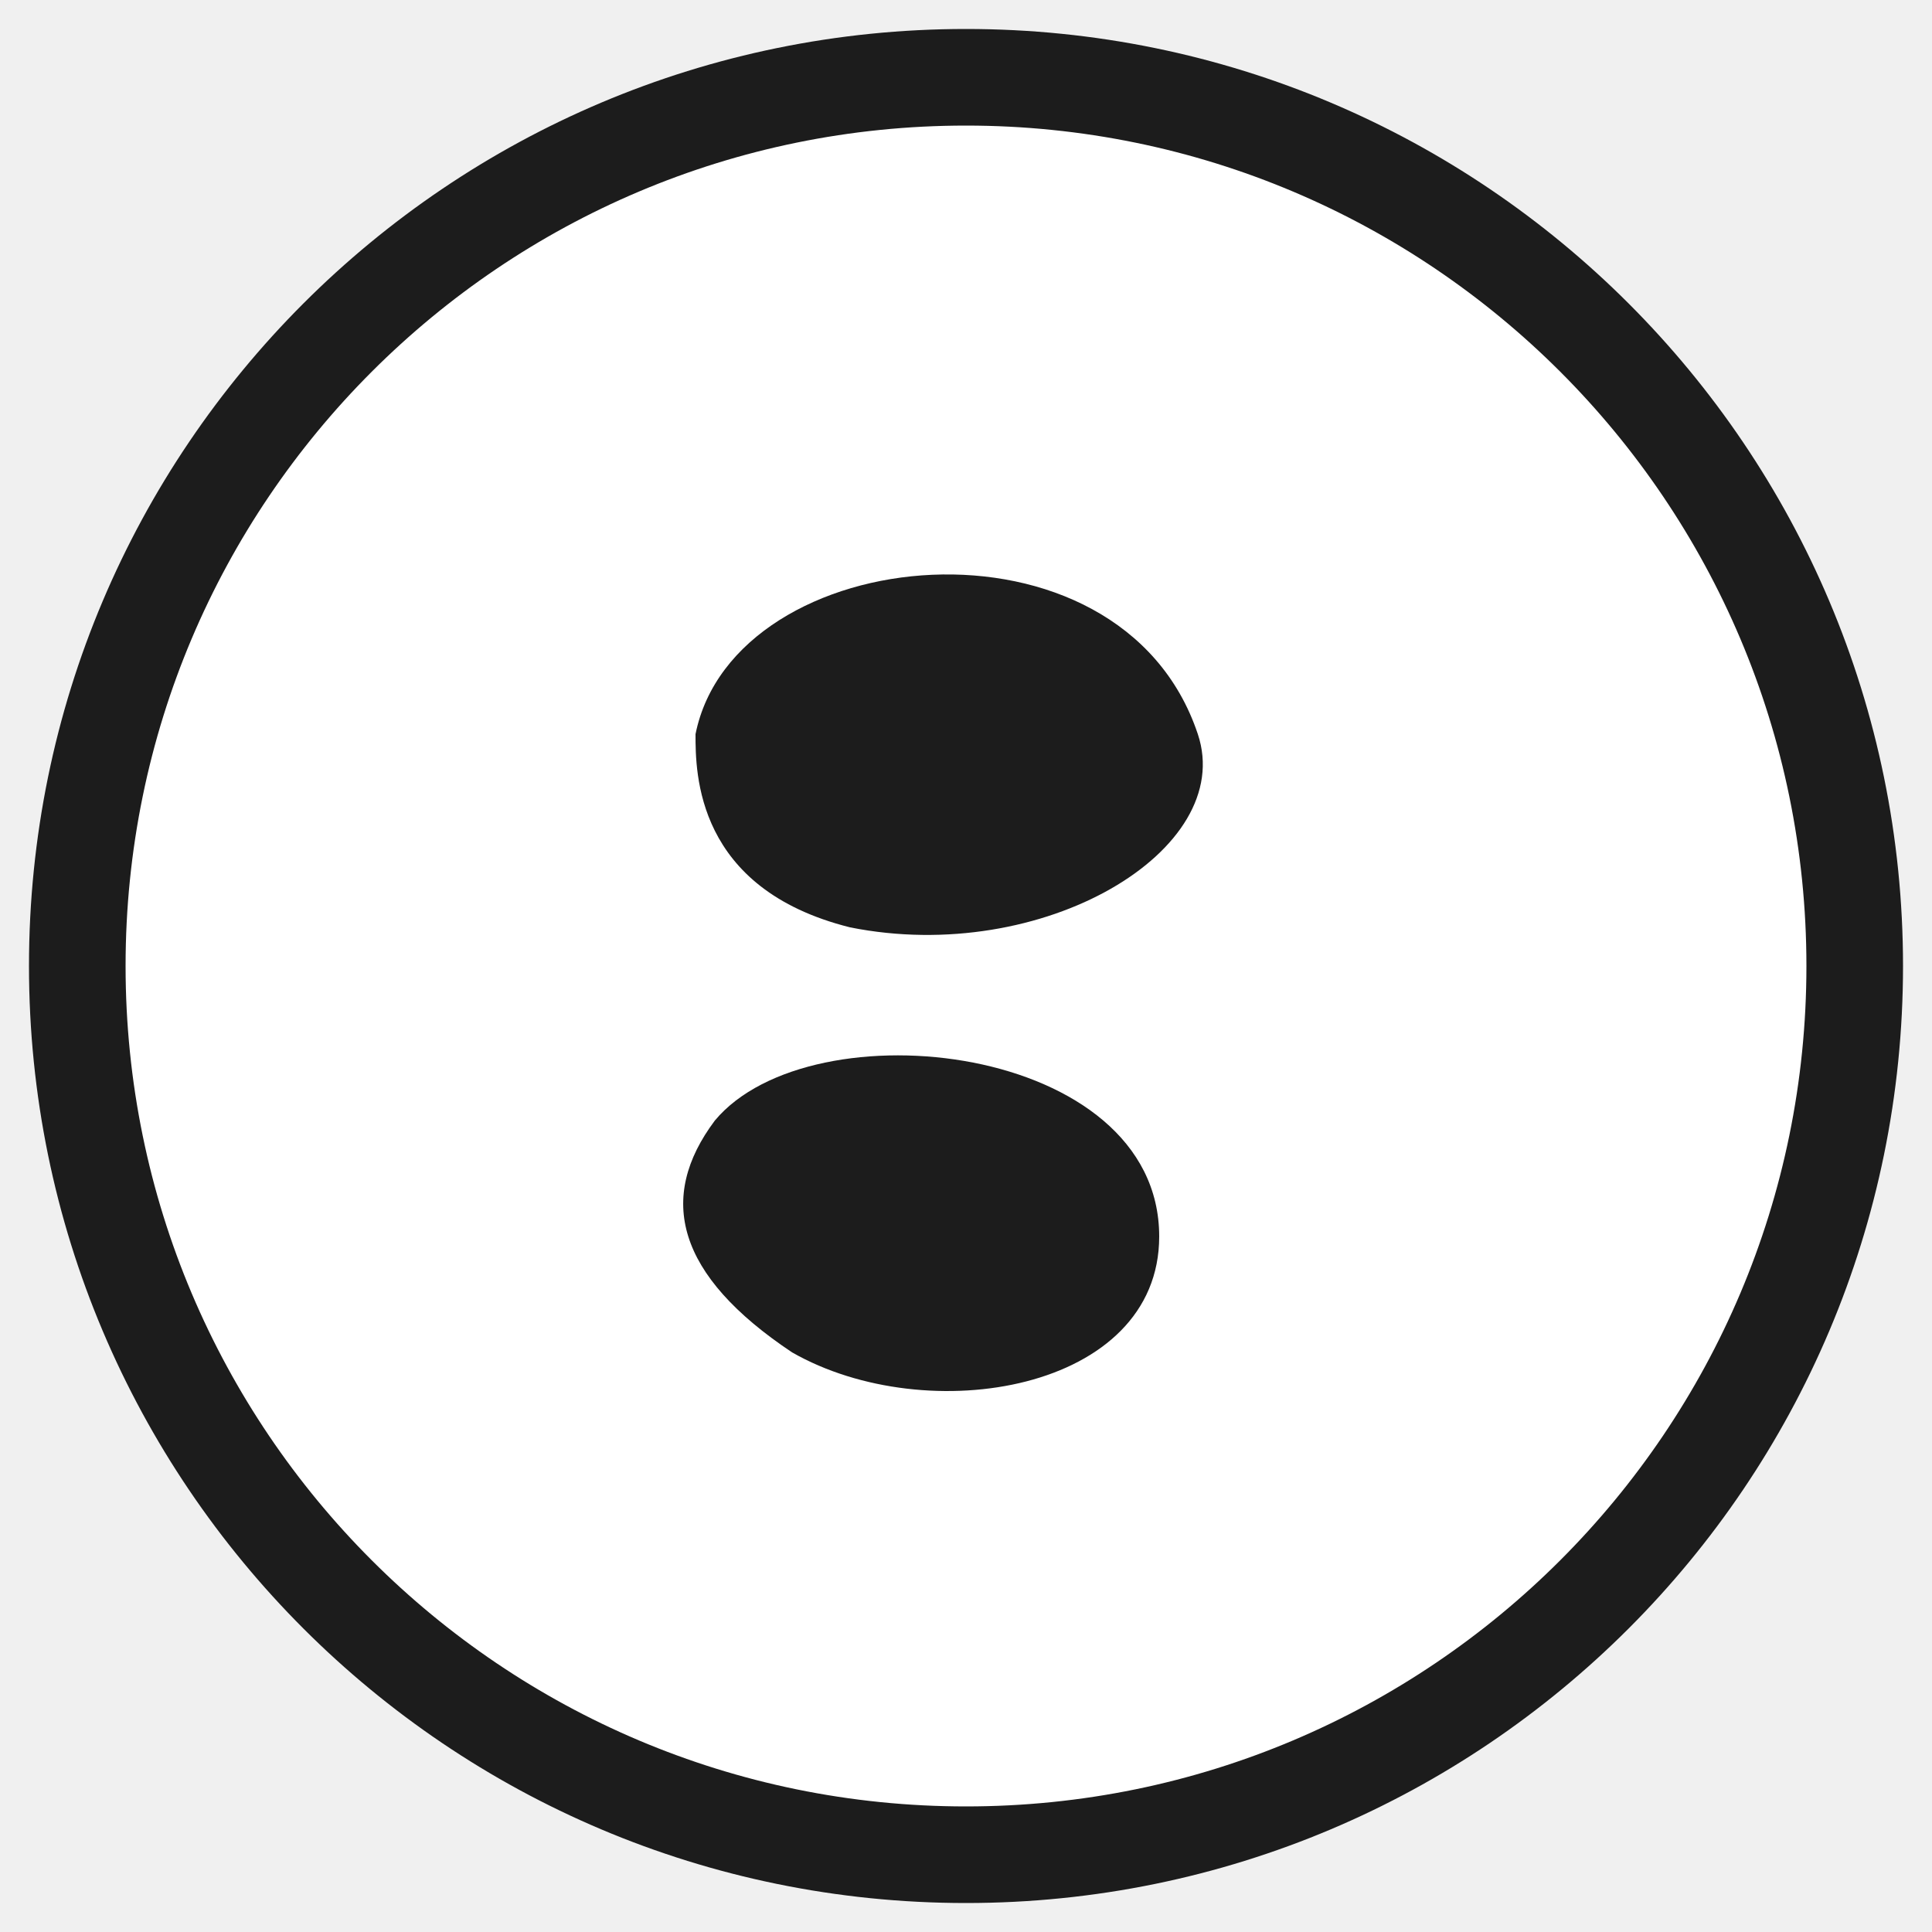
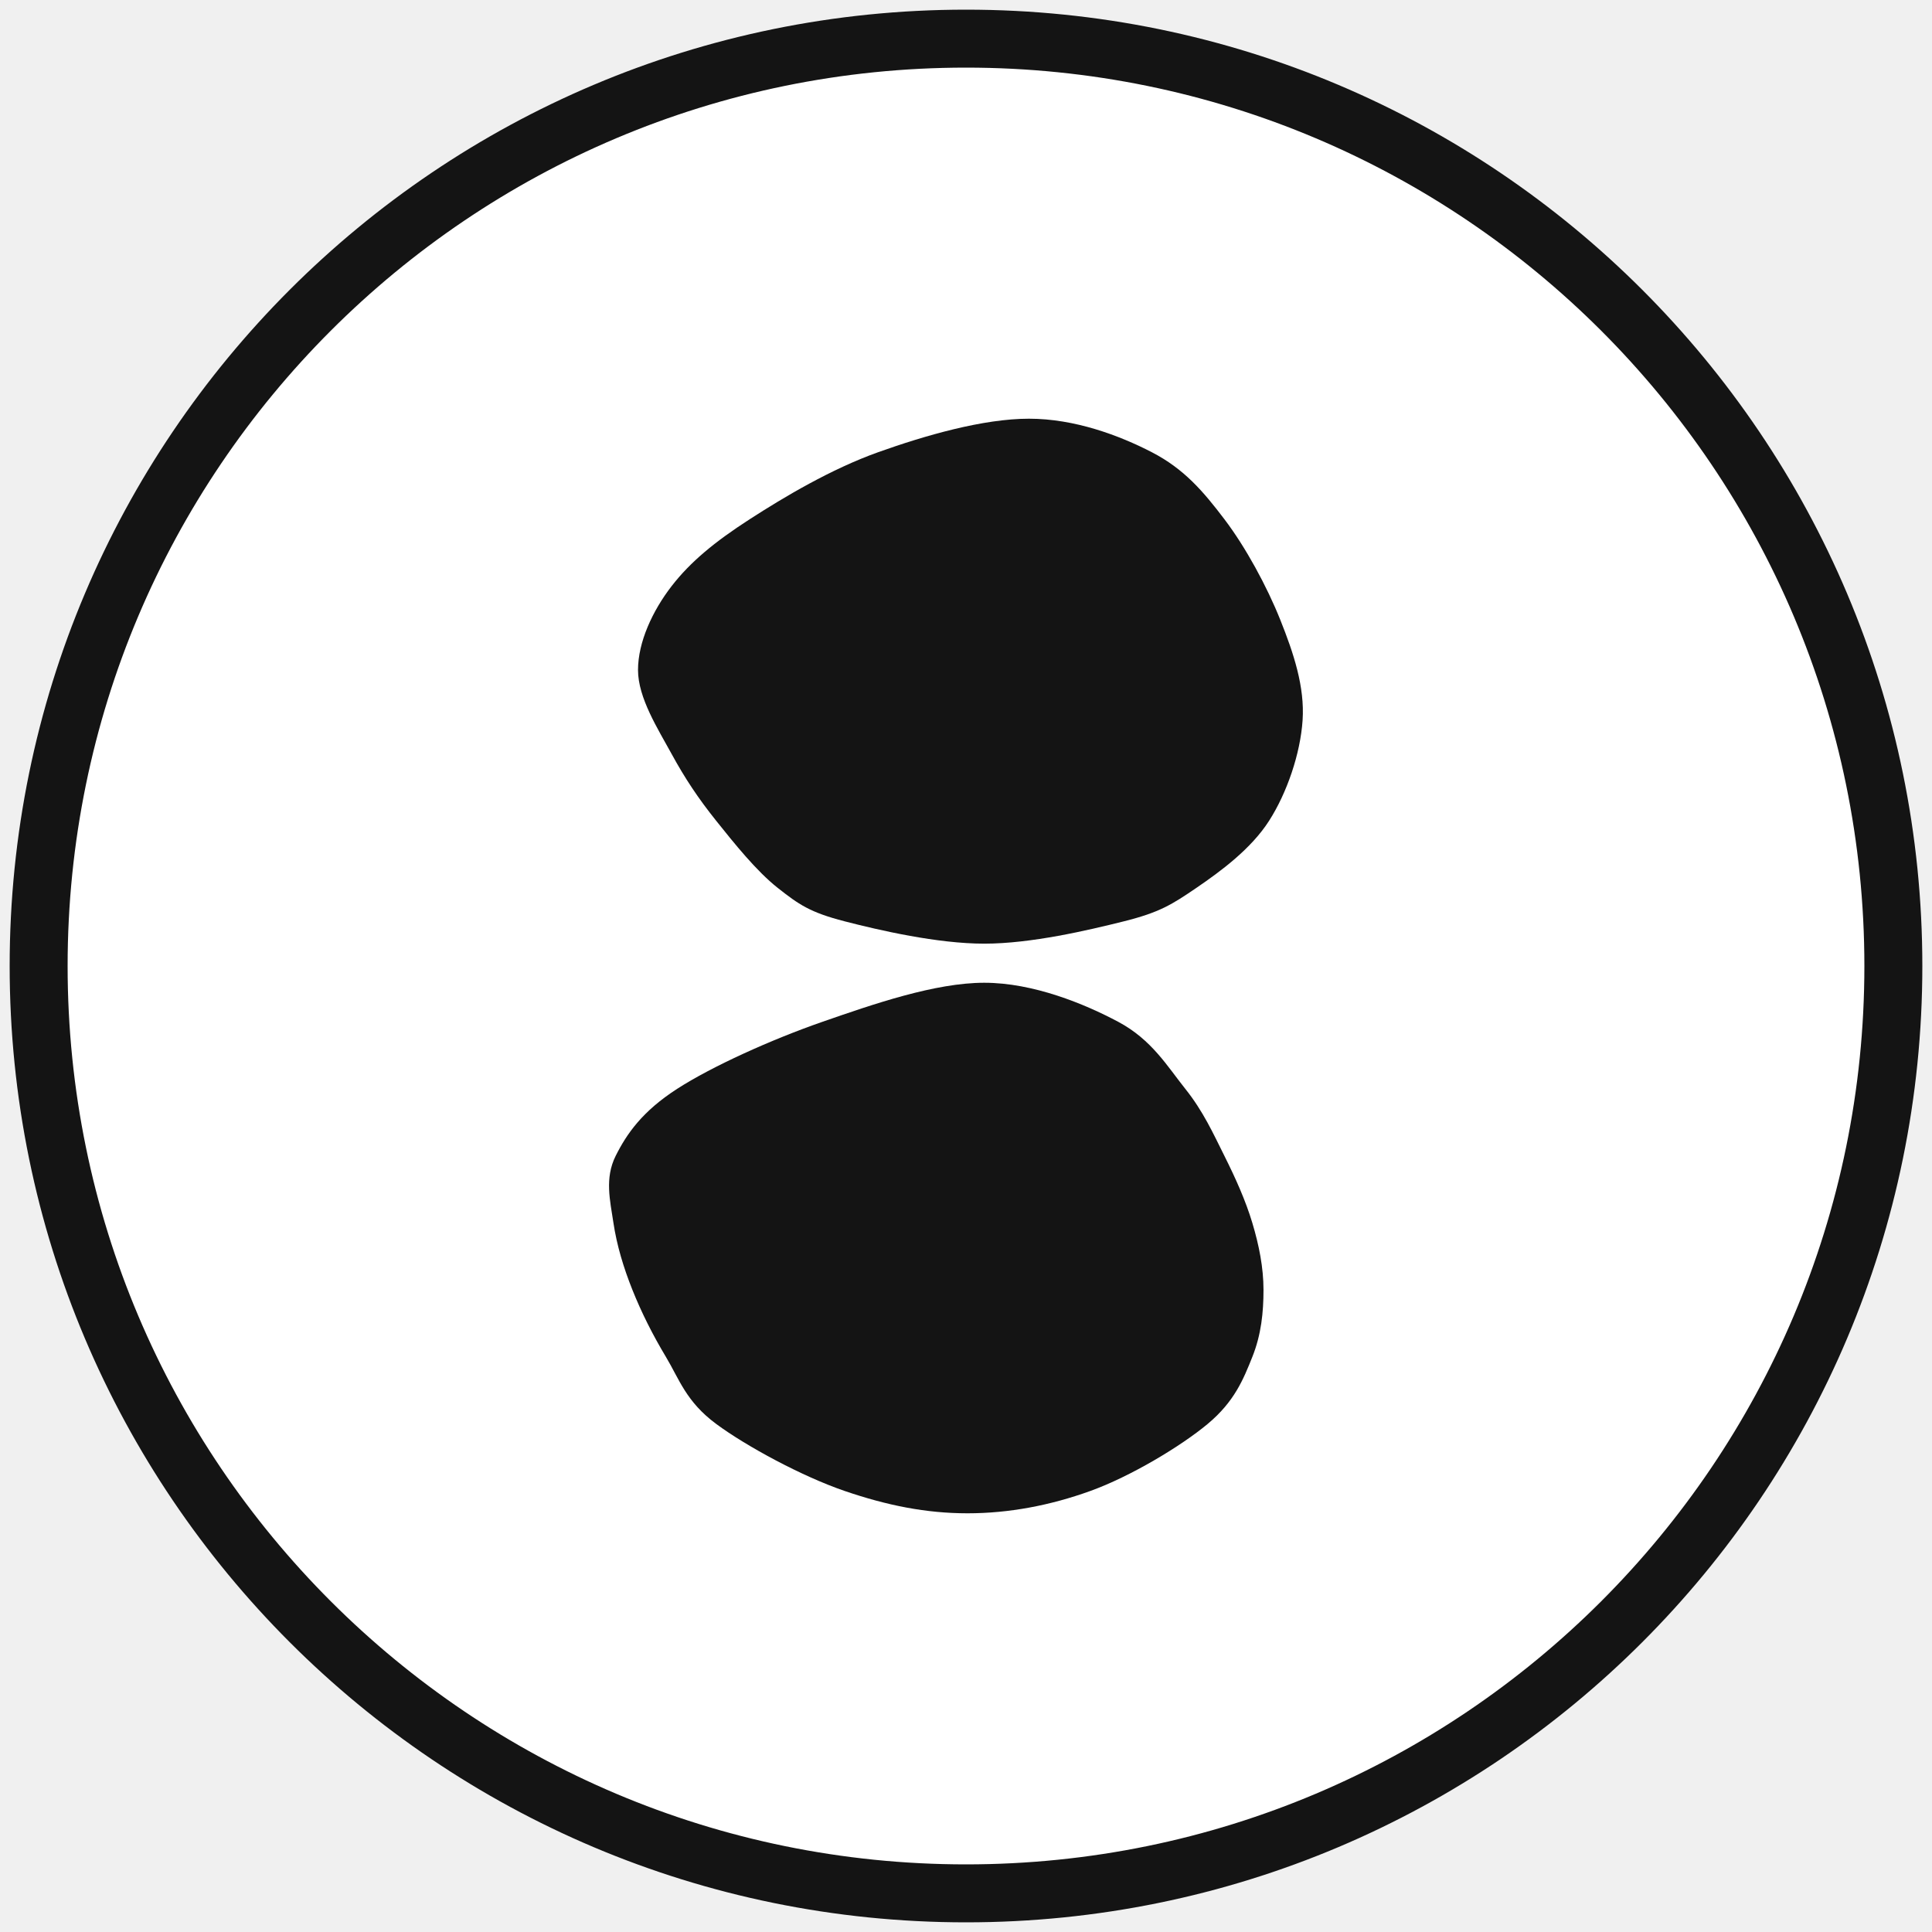
<svg xmlns="http://www.w3.org/2000/svg" viewBox="0 0 100 100">
-   <circle cx="50" cy="50" r="46" fill="#fff" stroke="#1c1c1c" stroke-width="5" />
-   <path d="M 36,38 C 38,28 58,26 62,38 C 64,44 54,50 44,48 C 36,46 36,40 36,38 Z" fill="#1c1c1c" />
-   <path d="M 37,58 C 42,52 60,54 60,64 C 60,72 48,74 41,70 C 35,66 34,62 37,58 Z" fill="#1c1c1c" />
+   <circle cx="50" cy="50" r="48" fill="#ffffff" stroke="#141414" stroke-width="3" />
+   <svg x="31" y="21" width="37" height="58" viewBox="-1 0 64 100" fill="#141414">
+     <path d="M37.5 1C41.6 1 45.6 2.5 48.5 4C51.4 5.5 53.1 7.5 55 10C56.9 12.5 58.8 16 60 19C61.2 22 62.2 25 62 28C61.8 31 60.6 34.5 59 37C57.4 39.5 54.7 41.5 52.5 43C50.3 44.5 49.2 45.2 46 46C42.8 46.8 37.7 48 33.5 48C29.3 48 24.1 46.8 21 46C17.9 45.2 16.9 44.5 15 43C13.1 41.5 11.1 39 9.5 37C7.9 35 6.7 33.2 5.5 31C4.3 28.8 2.5 26 2.5 23.5C2.5 21 3.8 18.2 5.5 16C7.2 13.8 9.4 12 12.5 10C15.6 8 19.8 5.5 24 4C28.2 2.5 33.4 1 37.5 1Z" />
+     <path d="M33.5 51.5C37.9 51.5 42.5 53.4 45.5 55C48.5 56.6 49.9 59 51.5 61C53.1 63 54 65 55 67C56 69 56.9 71 57.5 73C58.1 75 58.5 77 58.5 79C58.5 81 58.3 83 57.5 85C56.7 87 55.9 89 53.5 91C51.1 93 46.6 95.7 43 97C39.4 98.3 35.7 99 32 99C28.3 99 24.8 98.3 21 97C17.2 95.7 12.2 93 9.5 91C6.8 89 6.2 87 5 85C3.8 83 2.8 81 2 79C1.2 77 0.6 75 0.3 73C0 71 -0.5 69 0.5 67C1.5 65 2.9 63 6 61C9.1 59 14.4 56.6 19 55C23.6 53.4 29.1 51.5 33.5 51.5Z" />
+   </svg>
</svg>
